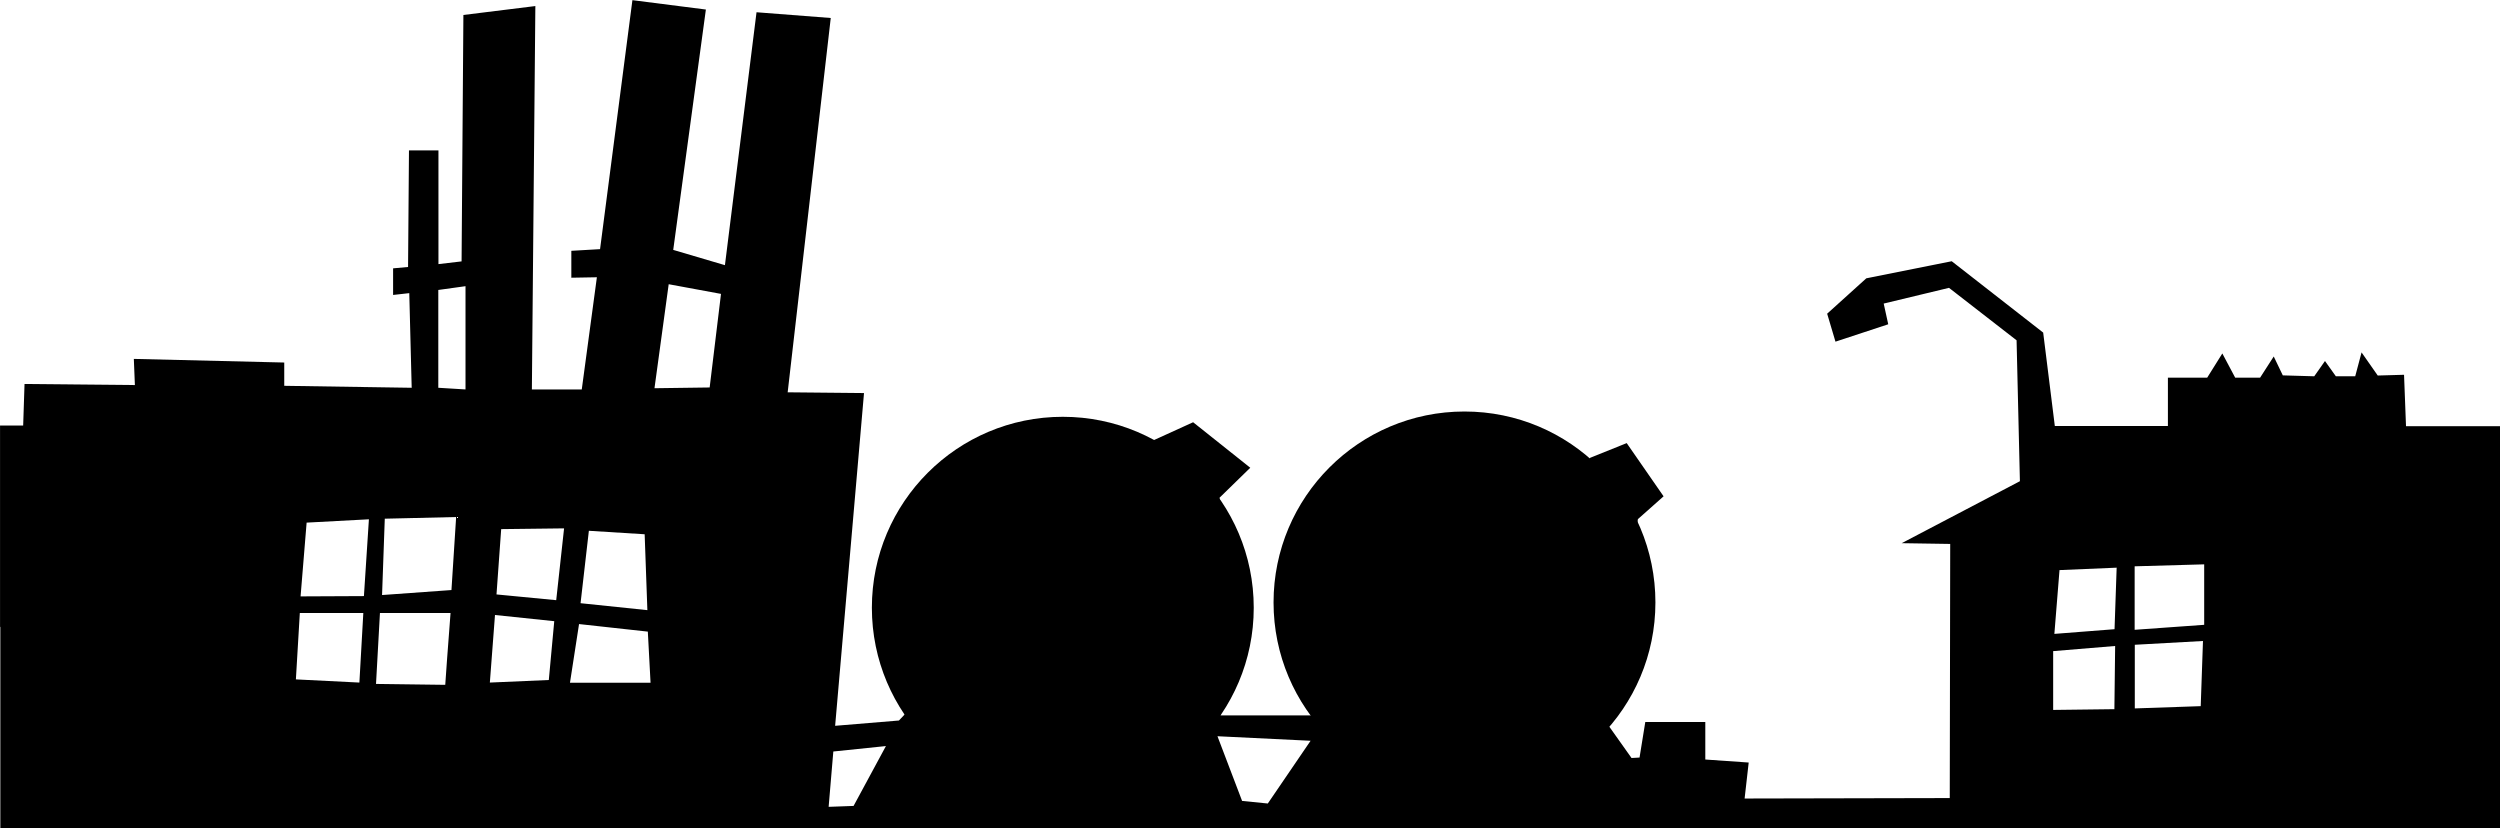
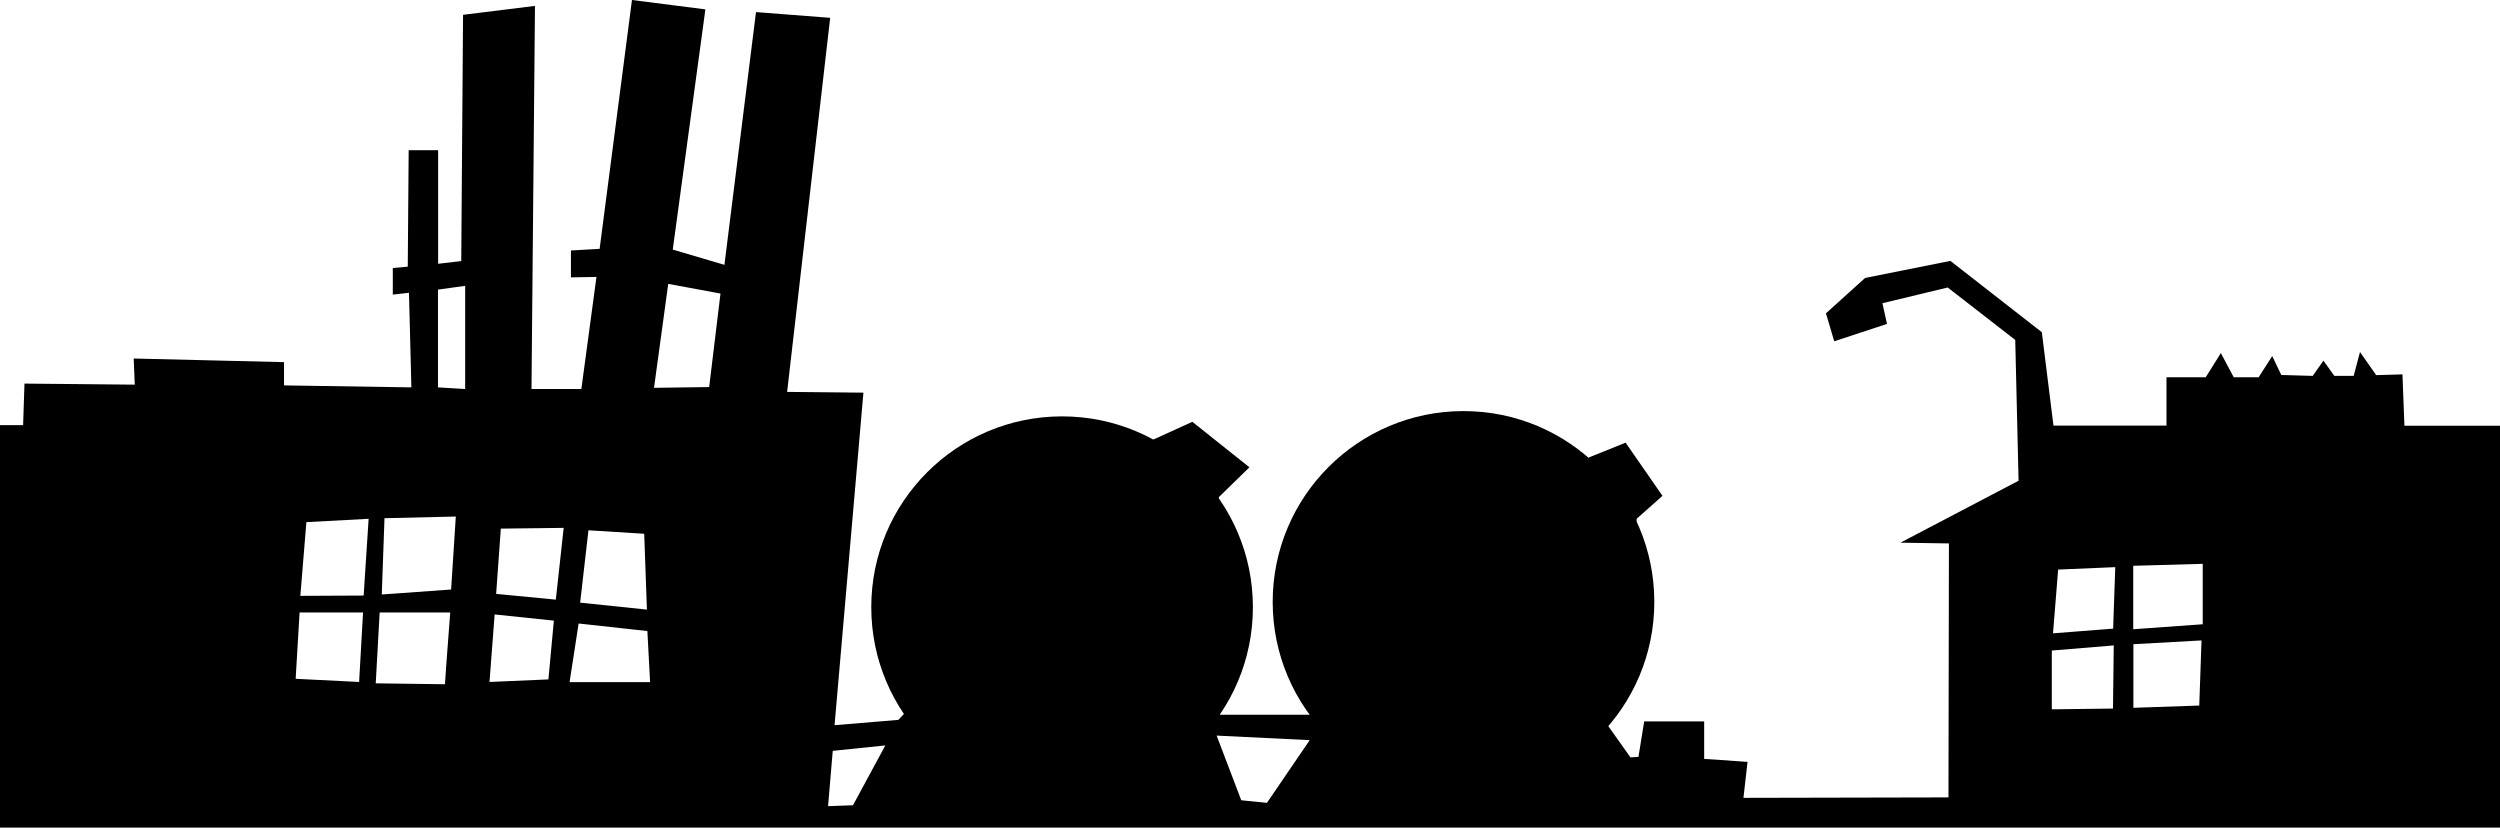
- <svg xmlns="http://www.w3.org/2000/svg" width="466.7" height="154.5" viewBox="0 0 1653.7 547.4" version="1.1">
-   <style>.s0{fill:#000;}</style>
-   <g transform="translate(833.226,-131.2229)">
-     <path d="m-833.2 545.7 0-133 15.3 0 0.9-27.5 73 0.7-0.7-17.3 99.5 2.4 0 15.4 84.3 1.3-1.6-62.6-10.7 1.2 0-17.6 9.9-0.9 0.6-77.1 19.5 0 0 75.2 15.3-1.8 1.2-163 47.6-5.9-2.3 253.6 33 0 10-74.2-16.9 0.3 0-17.8 19-1.1 21.4-164.7 48.6 6.2-21.6 159 34.2 10.1 20.9-167.3 49.1 3.8-28.5 247.6 50.5 0.5-19.1 220.1 42.2-3.5 3.5-3.7 165.4-181.9 25.7-11.7 37.8 30.1-20.3 19.8 0.6 144 60.7 0 183.9-170.4 24.1-9.7 24.4 35.2-17 15.1-19.1 137 14.9 21 5.3-0.3 3.8-23.5 39.7 0 0 24.8 28.7 2-2.7 23.8 135.7-0.3 0.3-168.1-32.1-0.5 78.2-41-2.2-93.2-44.7-34.7-43.2 10.4 3 13.7-34.9 11.5-5.5-18.5 25.9-23.4 56.5-11.3 60.5 47.2 7.7 61.8 74.8 0 0-32 26 0 10-16 8.5 16 16.5 0 9-14 6 12.5 20.8 0.6 7.1-10.1 7.2 10.1 12.8 0 4.2-15.8 10.7 15.3 17.4-0.5 1.3 34 62.7 0 0 266-1654 0 0-133zm586 79-34.8 3.6-3.1 36.6 16.5-0.6zm280.9-3.5-61.6-3 16.3 42.8 17 1.7zm532.2-62.7-41 3.4 0 38.9 40.5-0.5zm56.6 39.9 1.5-43.2-45.1 2.5 0 42.1 43.7-1.5zm-1160-31.2 2.3-30.5-46.7 0-2.6 46.9 45.8 0.6 1.2-17zm-55.4-30.5-42 0-2.6 43.9 42 2.1zm122.7 44.3 3.6-38.9-39.2-4.1-3.4 44.7zm65.5-32-45.5-5-6 38.8 53.3 0zm970.2-1.6 1.4-40.7-37.8 1.6-3.4 42.2zm59.3-2.9 0-40-46 1.3 0 42zm-1031.6-59.9-36.9-2.3-5.5 47.9 44.2 4.6zm-53.3-3.9-41.6 0.5-3.1 43.2 39.5 3.8zm-132.4 44.8 3.3-50.8-41.2 2.2-4 48.8zm57.9-4 3.1-48.3-47.2 1.1-1.8 50.5zm170.8-134 7.5-61.9-34.6-6.4-9.4 68.8zm-161.5-67-18 2.5 0 64.7 18 1.1z" />
-     <circle r="126.3" cy="533.2" cx="-130.2" fill="#000" />
-     <circle r="126.3" cy="529.7" cx="135.5" fill="#000" />
+ <svg xmlns="http://www.w3.org/2000/svg" width="467" height="154.598" viewBox="0 0 467 154.598" id="svg6992" version="1.1">
+   <defs id="defs6994" />
+   <g id="layer1" transform="translate(856.2777,-829.3491)">
+     <g id="g7544" transform="matrix(0.2822156,0,0,0.2822156,-621.1356,792.2941)">
+       <path id="path7546" d="M -833.554,412.701 -817.9,412.7 l 0.9,-27.5 73,0.7 -0.7,-17.3 99.5,2.4 0,15.4 84.3,1.3 -1.6,-62.6 -10.7,1.2 0,-17.6 9.9,-0.9 0.6,-77.1 19.5,0 0,75.2 15.3,-1.8 1.2,-163 47.6,-5.9 -2.3,253.6 33,0 10,-74.2 -16.9,0.3 0,-17.8 19,-1.1 21.4,-164.7 48.6,6.2 -21.6,159 34.2,10.1 20.9,-167.3 49.1,3.8 -28.5,247.6 50.5,0.5 -19.1,220.1 42.2,-3.5 3.5,-3.7 165.4,-181.9 25.7,-11.7 37.8,30.1 -20.3,19.8 0.6,144 60.7,0 183.9,-170.4 24.1,-9.7 24.4,35.2 -17,15.1 -19.1,137 14.9,21 5.3,-0.3 3.8,-23.5 39.7,0 0,24.8 28.7,2 -2.7,23.8 135.7,-0.3 0.3,-168.1 -32.1,-0.5 78.2,-41 -2.2,-93.2 -44.7,-34.7 -43.2,10.4 3,13.7 -34.9,11.5 -5.5,-18.5 25.9,-23.4 56.5,-11.3 60.5,47.2 7.7,61.8 74.8,0 0,-32 26,0 10,-16 8.5,16 16.5,0 9,-14 6,12.5 20.8,0.6 7.1,-10.1 7.2,10.1 12.8,0 4.2,-15.8 10.7,15.3 17.4,-0.5 1.3,34 63.617,0.001 0,265.999 -1655.472,0 z M -247.2,624.7 l -34.8,3.6 -3.1,36.6 16.5,-0.6 z m 280.9,-3.5 -61.6,-3 16.3,42.8 17,1.7 z m 532.2,-62.7 -41,3.4 0,38.9 40.5,-0.5 z m 56.6,39.9 1.5,-43.2 -45.1,2.5 0,42.1 43.7,-1.5 z m -1160,-31.2 2.3,-30.5 -46.7,0 -2.6,46.9 45.8,0.6 z m -55.4,-30.5 -42,0 -2.6,43.9 42,2.1 z m 122.7,44.3 3.6,-38.9 -39.2,-4.1 -3.4,44.7 z m 65.5,-32 -45.5,-5 -6,38.8 53.3,0 z m 970.2,-1.6 1.4,-40.7 -37.8,1.6 -3.4,42.2 z m 59.3,-2.9 0,-40 -46,1.3 0,42 z m -1031.6,-59.9 -36.9,-2.3 -5.5,47.9 44.2,4.6 z m -53.3,-3.9 -41.6,0.5 -3.1,43.2 39.5,3.8 z m -132.4,44.8 3.3,-50.8 -41.2,2.2 -4,48.8 z m 57.9,-4 3.1,-48.3 -47.2,1.1 -1.8,50.5 z m 170.8,-134 7.5,-61.9 -34.6,-6.4 -9.4,68.8 z m -161.5,-67 -18,2.5 0,64.7 18,1.1 z" />
+       <circle id="circle7548" cx="-130.2" cy="533.2" r="126.3" style="fill:#000000" />
+       <circle id="circle7550" cx="135.5" cy="529.7" r="126.3" style="fill:#000000" />
+     </g>
  </g>
+   <style id="style7542">.s0{fill:#000;}</style>
</svg>
